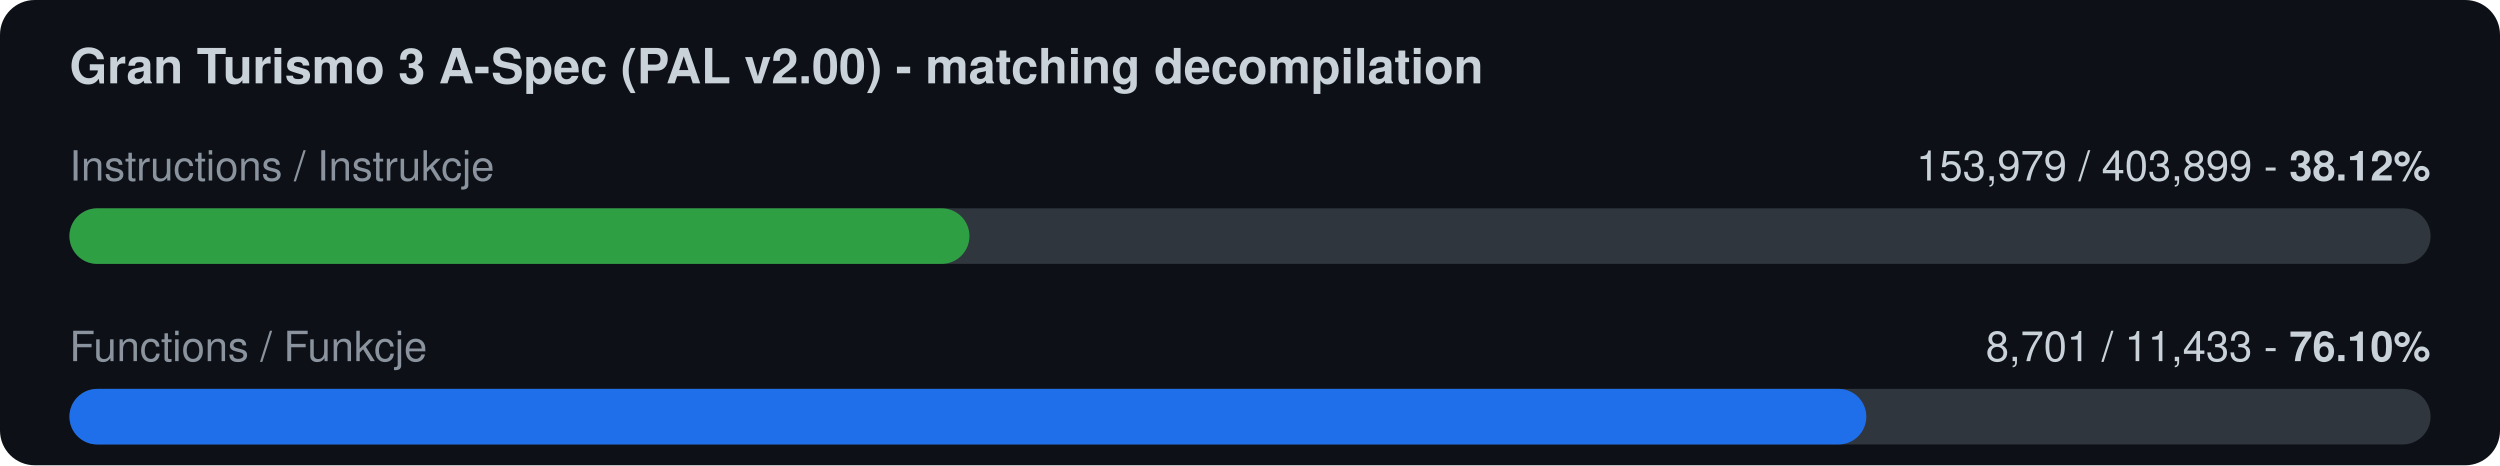
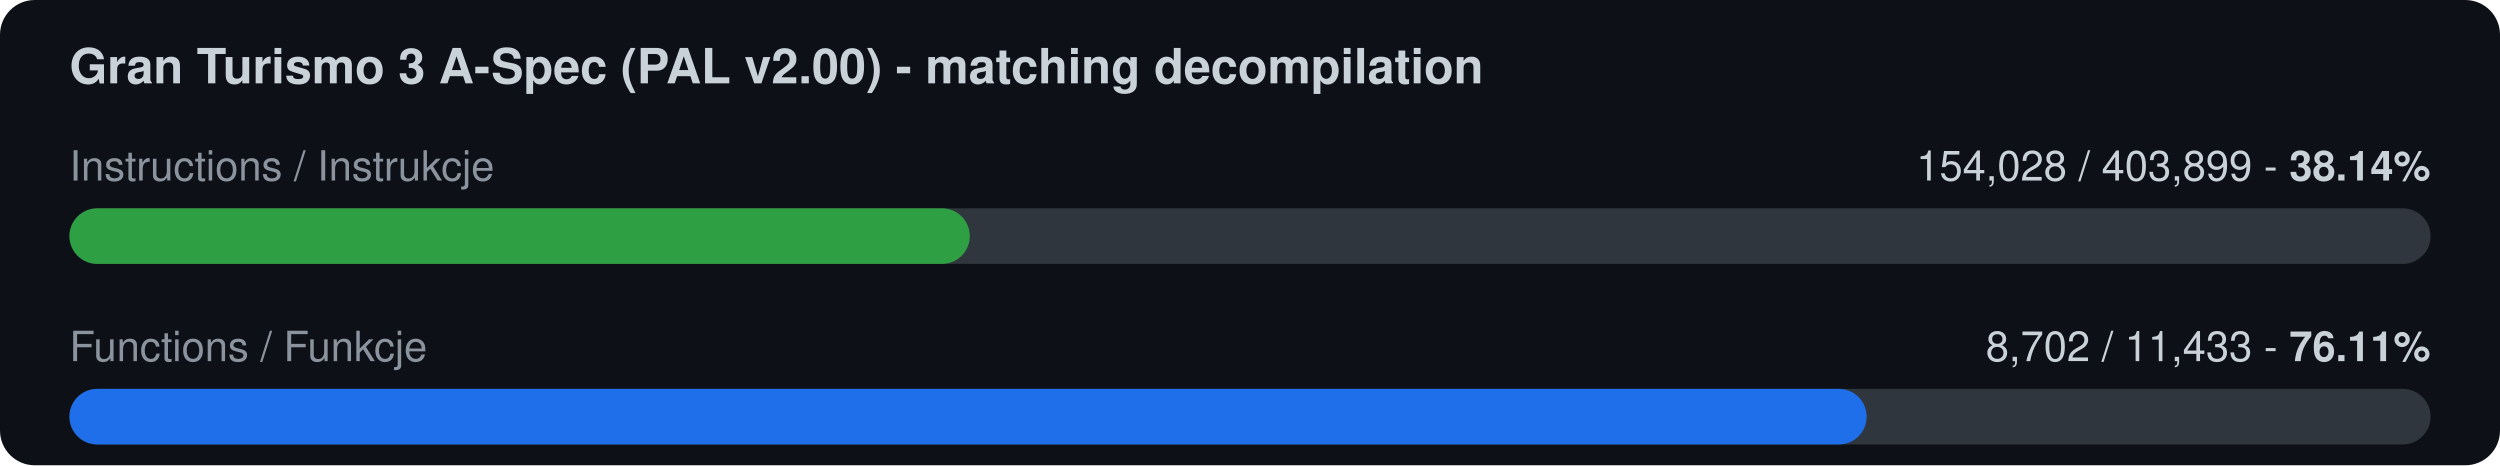
<svg xmlns="http://www.w3.org/2000/svg" width="720" height="134" viewBox="0 0 720 134">
  <rect width="720" height="134" rx="10" fill="#0d1117" />
  <text x="20" y="24" font-family="-apple-system,Segoe UI,Helvetica,Arial,sans-serif" font-size="14" font-weight="600" fill="#c9d1d9">Gran Turismo 3 A-Spec (PAL v2.00) - matching decompilation</text>
  <text x="20" y="52" font-family="-apple-system,Segoe UI,Helvetica,Arial,sans-serif" font-size="12" fill="#8b949e">Instructions / Instrukcje</text>
-   <text x="700" y="52" font-family="-apple-system,Segoe UI,Helvetica,Arial,sans-serif" font-size="12" fill="#c9d1d9" text-anchor="end">153,979 / 403,899  -  <tspan font-weight="700">38.12%</tspan>
+   <text x="700" y="52" font-family="-apple-system,Segoe UI,Helvetica,Arial,sans-serif" font-size="12" fill="#c9d1d9" text-anchor="end">154,028 / 403,899  -  <tspan font-weight="700">38.14%</tspan>
  </text>
  <rect x="20" y="60" width="680" height="16" rx="8" fill="#30363d" />
-   <rect x="20" y="60" width="259.2" height="16" rx="8" fill="#2ea043" />
+   <rect x="20" y="60" width="259.3" height="16" rx="8" fill="#2ea043" />
  <text x="20" y="104" font-family="-apple-system,Segoe UI,Helvetica,Arial,sans-serif" font-size="12" fill="#8b949e">Functions / Funkcje</text>
-   <text x="700" y="104" font-family="-apple-system,Segoe UI,Helvetica,Arial,sans-serif" font-size="12" fill="#c9d1d9" text-anchor="end">8,701 / 11,433  -  <tspan font-weight="700">76.10%</tspan>
+   <text x="700" y="104" font-family="-apple-system,Segoe UI,Helvetica,Arial,sans-serif" font-size="12" fill="#c9d1d9" text-anchor="end">8,702 / 11,433  -  <tspan font-weight="700">76.11%</tspan>
  </text>
  <rect x="20" y="112" width="680" height="16" rx="8" fill="#30363d" />
-   <rect x="20" y="112" width="517.5" height="16" rx="8" fill="#1f6feb" />
+   <rect x="20" y="112" width="517.6" height="16" rx="8" fill="#1f6feb" />
</svg>
